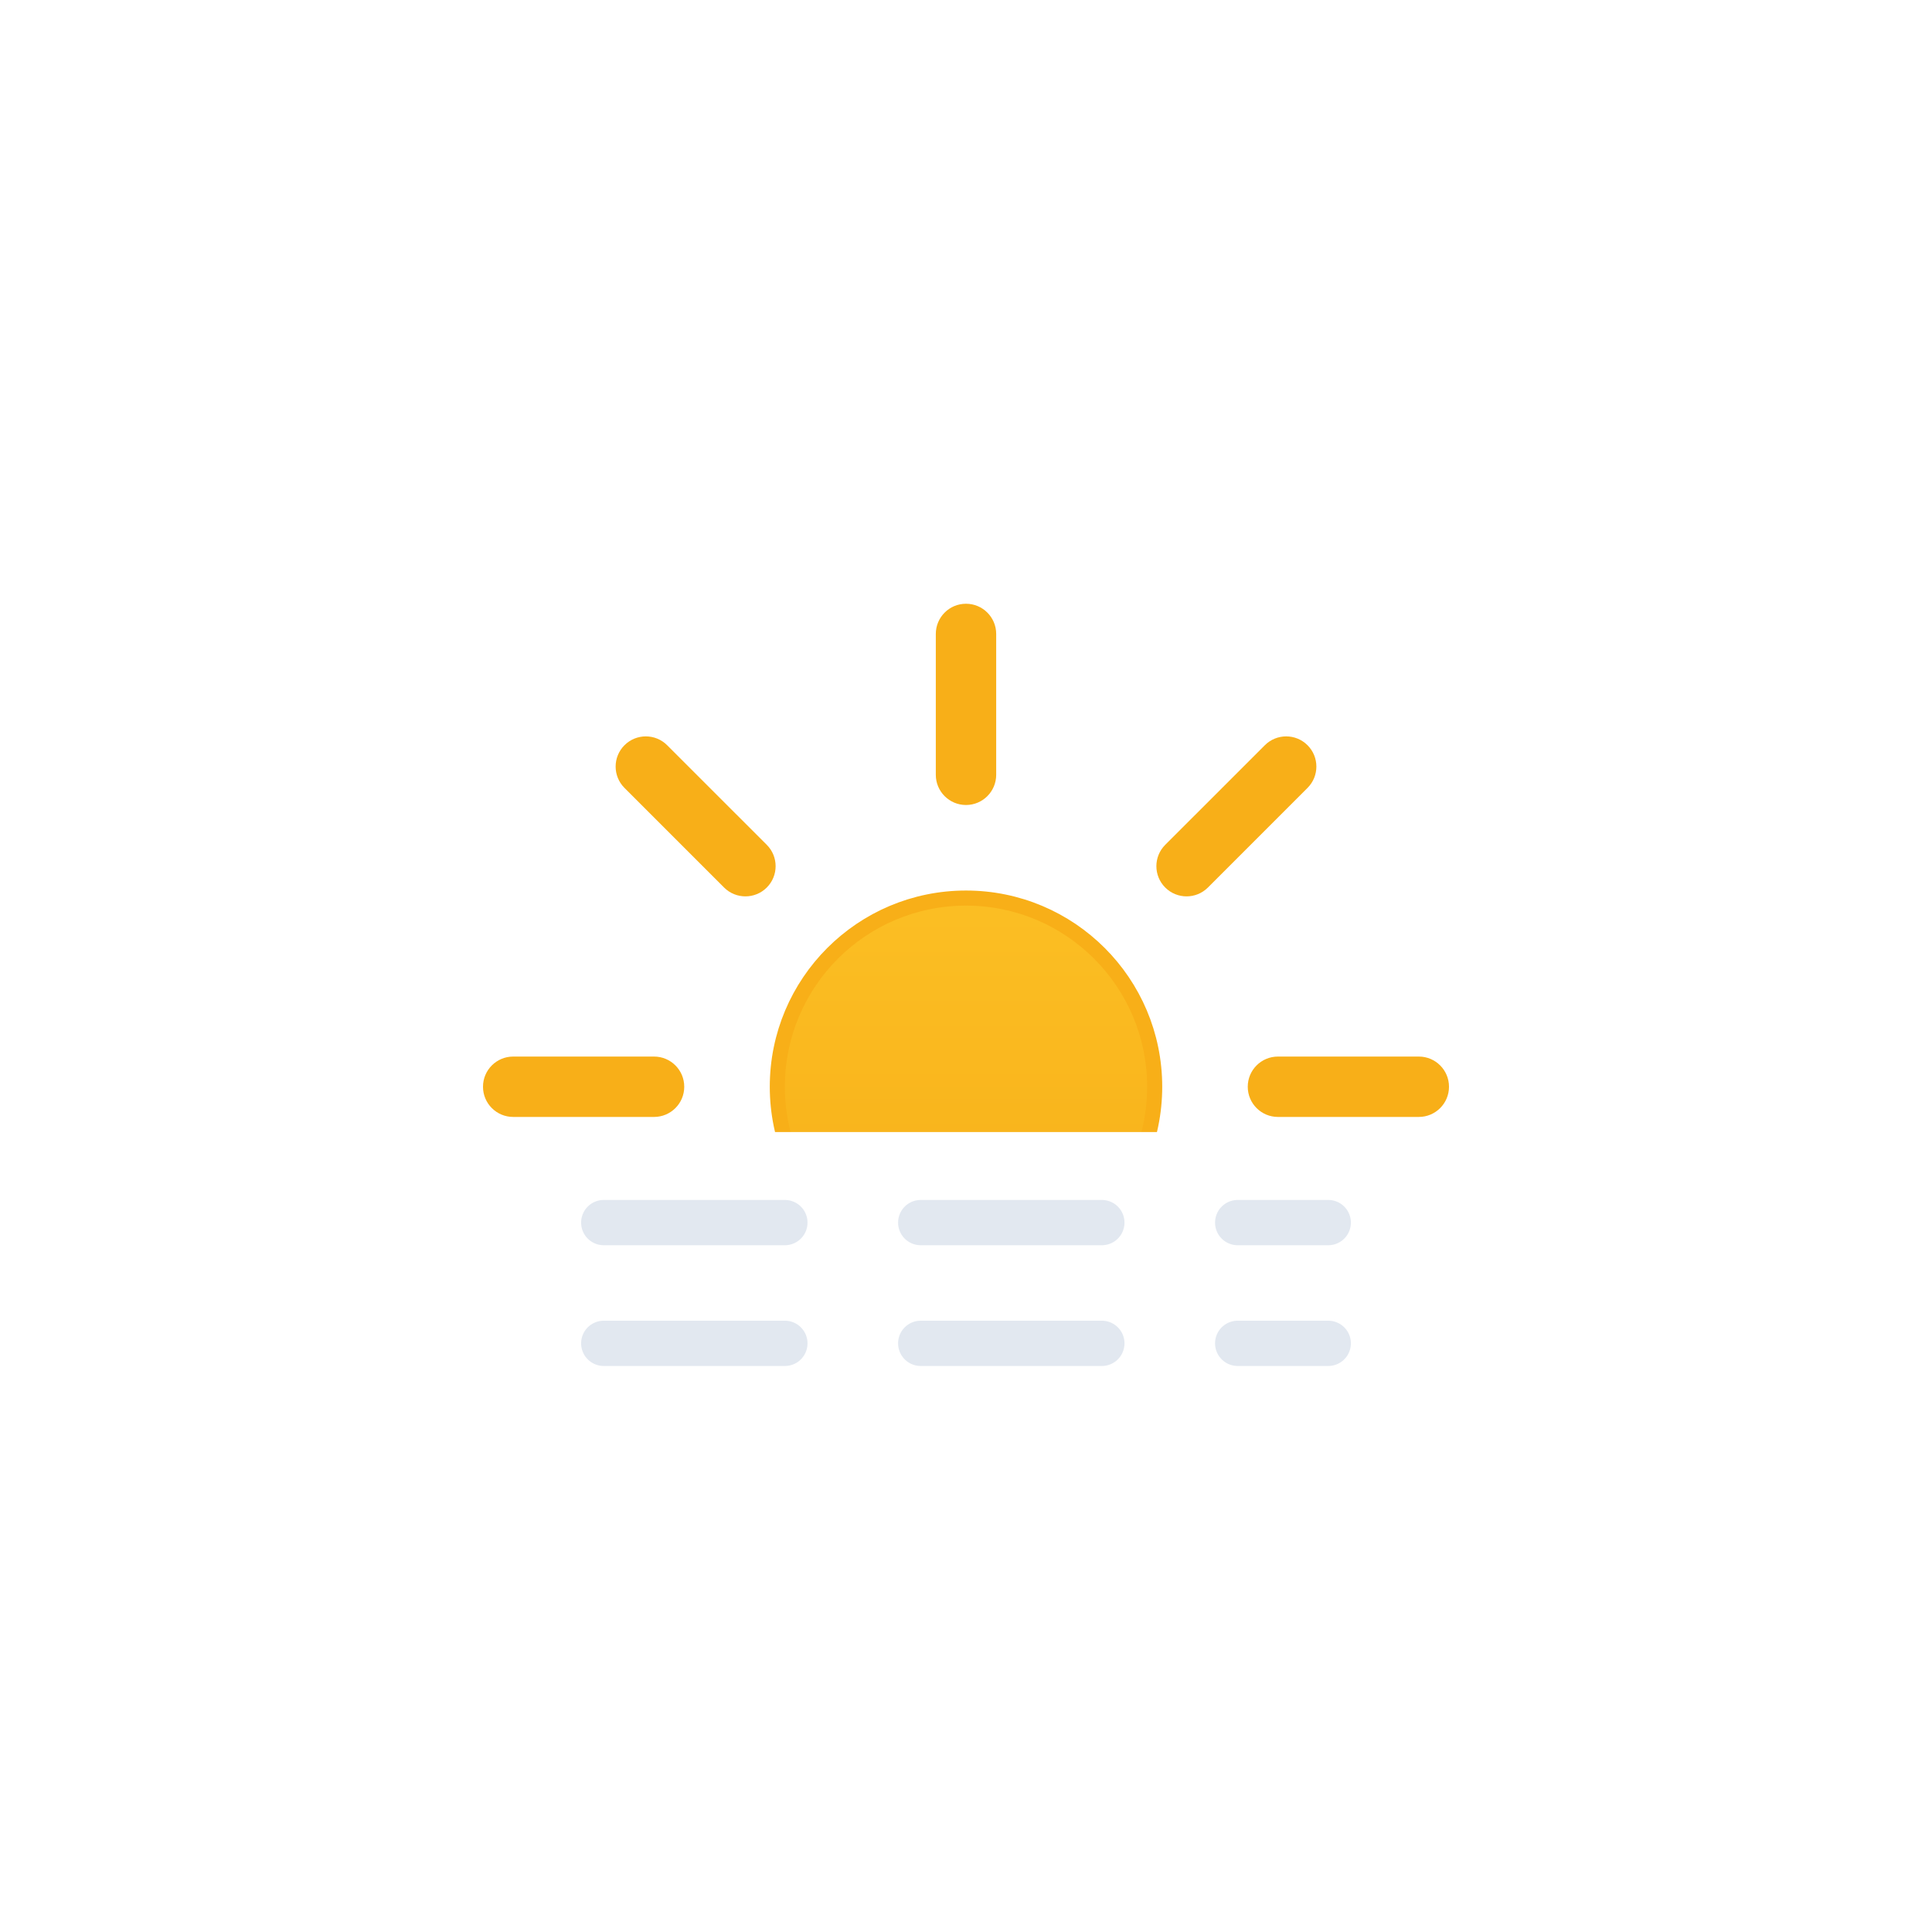
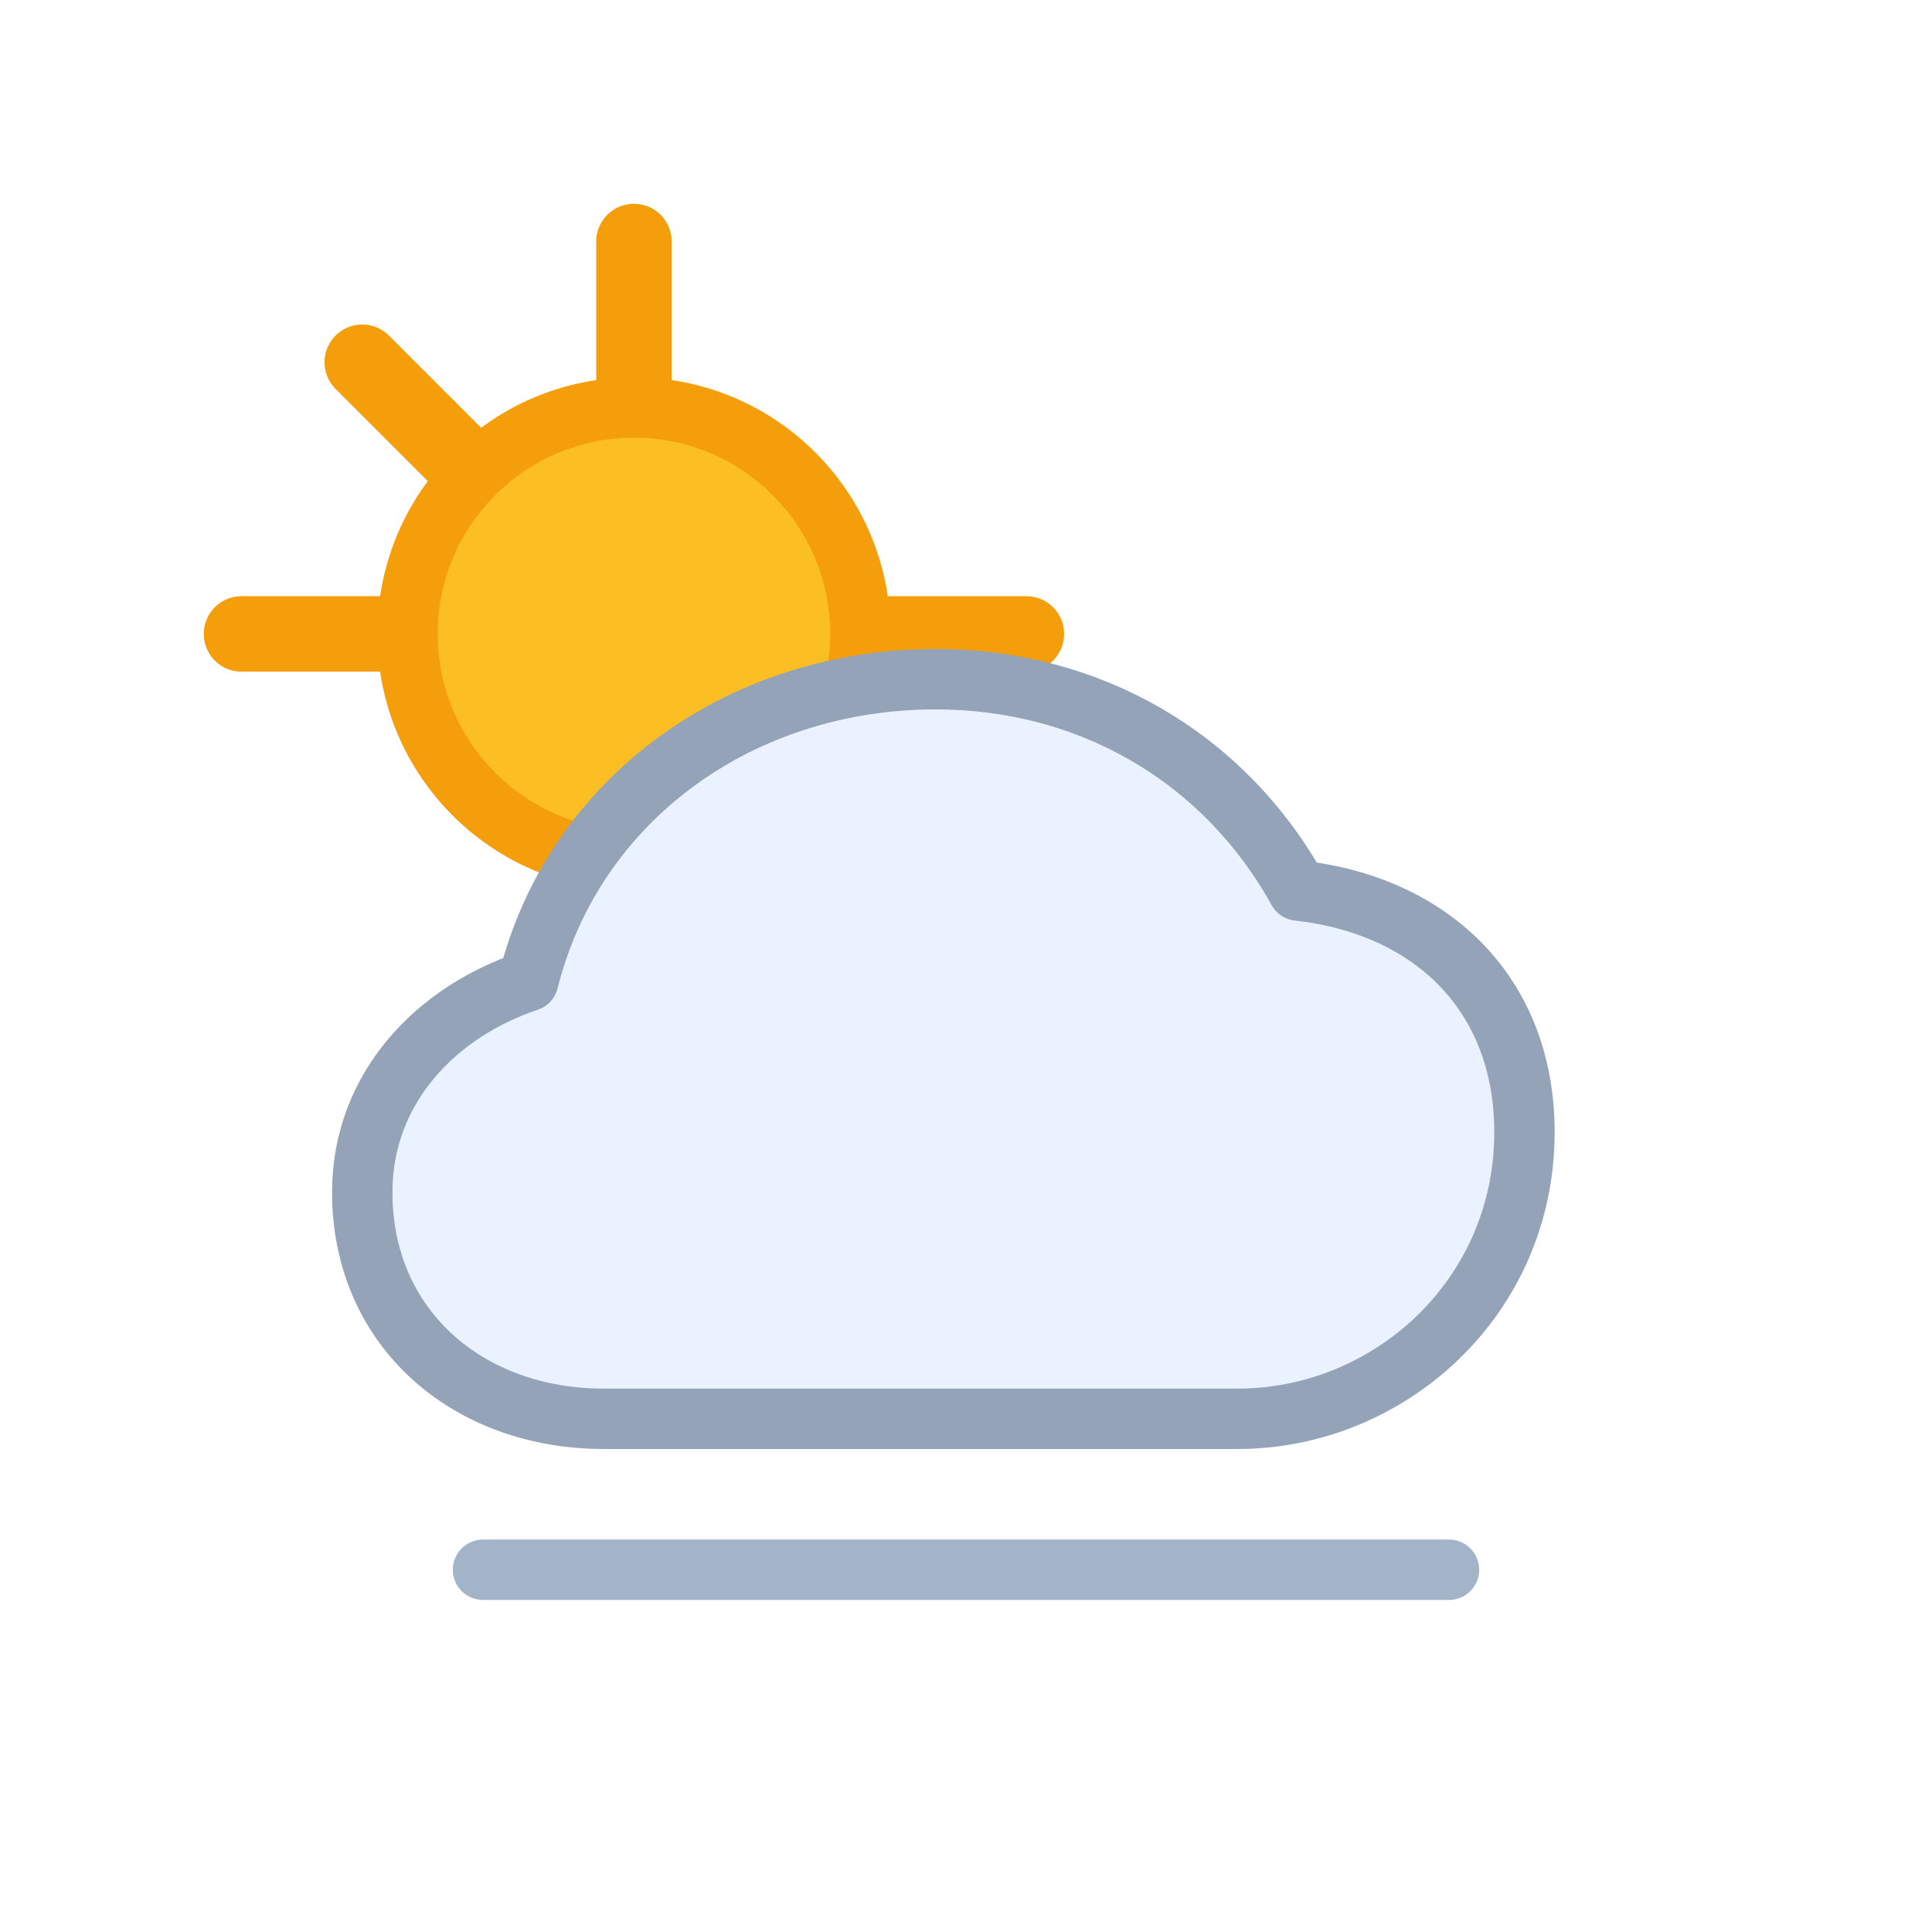
<svg xmlns="http://www.w3.org/2000/svg" viewBox="0 0 128 128" fill="none">
-   <g id="haze-day">
-     <g id="Mask group">
-       <mask id="mask0_1868_4608" style="mask-type:alpha" maskUnits="userSpaceOnUse" x="0" y="0" width="128" height="75">
-         <rect id="Mask" width="128" height="75" fill="black" />
-       </mask>
-       <g mask="url(#mask0_1868_4608)">
-         <g id="Sun">
-           <circle id="Core" cx="64" cy="72" r="12.5" fill="url(#paint0_linear_1868_4608)" stroke="#F8AF18" />
-           <g id="Rays">
-             <path d="M62 42C62 40.895 62.895 40 64 40C65.105 40 66 40.895 66 42V51.333C66 52.438 65.105 53.333 64 53.333C62.895 53.333 62 52.438 62 51.333V42Z" fill="#F8AF18" />
-             <path d="M83.799 49.373C84.58 48.592 85.846 48.592 86.627 49.373C87.409 50.154 87.409 51.42 86.627 52.201L80.028 58.801C79.247 59.582 77.98 59.582 77.199 58.801C76.418 58.02 76.418 56.753 77.199 55.972L83.799 49.373Z" fill="#F8AF18" />
-             <path d="M94 70C95.105 70 96 70.895 96 72C96 73.105 95.105 74 94 74H84.667C83.562 74 82.667 73.105 82.667 72C82.667 70.895 83.562 70 84.667 70H94Z" fill="#F8AF18" />
-             <path d="M86.627 91.799C87.409 92.58 87.409 93.846 86.627 94.627C85.846 95.409 84.58 95.409 83.799 94.627L77.199 88.028C76.418 87.247 76.418 85.98 77.199 85.199C77.98 84.418 79.247 84.418 80.028 85.199L86.627 91.799Z" fill="#F8AF18" />
-             <path d="M62 92.667C62 91.562 62.895 90.667 64 90.667C65.105 90.667 66 91.562 66 92.667V102C66 103.105 65.105 104 64 104C62.895 104 62 103.105 62 102V92.667Z" fill="#F8AF18" />
-             <path d="M47.972 85.199C48.753 84.418 50.02 84.418 50.801 85.199C51.582 85.98 51.582 87.247 50.801 88.028L44.201 94.627C43.42 95.409 42.154 95.409 41.373 94.627C40.592 93.846 40.592 92.58 41.373 91.799L47.972 85.199Z" fill="#F8AF18" />
-             <path d="M43.333 70C44.438 70 45.333 70.895 45.333 72C45.333 73.105 44.438 74 43.333 74H34C32.895 74 32 73.105 32 72C32 70.895 32.895 70 34 70H43.333Z" fill="#F8AF18" />
-             <path d="M50.801 55.972C51.582 56.753 51.582 58.02 50.801 58.801C50.02 59.582 48.753 59.582 47.972 58.801L41.373 52.201C40.592 51.42 40.592 50.154 41.373 49.373C42.154 48.592 43.42 48.592 44.201 49.373L50.801 55.972Z" fill="#F8AF18" />
-           </g>
-         </g>
-       </g>
-     </g>
-     <g id="Precipitation">
-       <path id="Line 2" d="M40 81H88" stroke="#E2E8F0" stroke-width="3" stroke-miterlimit="10" stroke-linecap="round" stroke-dasharray="12 9" />
-       <path id="Line 1" d="M40 89H88" stroke="#E2E8F0" stroke-width="3" stroke-miterlimit="10" stroke-linecap="round" stroke-dasharray="12 9" />
-     </g>
+   <circle cx="42" cy="42" r="15" fill="#FBBF24" stroke="#F59E0B" stroke-width="4" />
+   <g stroke="#F59E0B" stroke-width="5" stroke-linecap="round">
+     <path d="M42 16v9" />
+     <path d="M42 59v9" />
+     <path d="M16 42h9" />
+     <path d="M59 42h9" />
+     <path d="M24 24l7 7" />
+     <path d="M53 53l7 7" />
  </g>
-   <defs>
-     <linearGradient id="paint0_linear_1868_4608" x1="64" y1="59" x2="64" y2="85" gradientUnits="userSpaceOnUse">
-       <stop stop-color="#FBBF24" />
-       <stop offset="1" stop-color="#F8AF18" />
-     </linearGradient>
-   </defs>
+   <path d="M40 94c-9 0-16-6-16-15 0-7 5-12 11-14 3-12 14-20 27-20 10 0 19 5 24 14 9 1 15 7 15 16 0 11-9 19-19 19H40z" fill="#EAF2FF" stroke="#94A3B8" stroke-width="4" stroke-linejoin="round" />
+   <g stroke="#A3B3C8" stroke-width="4" stroke-linecap="round">
+     <path d="M32 104h64" />
+   </g>
</svg>
